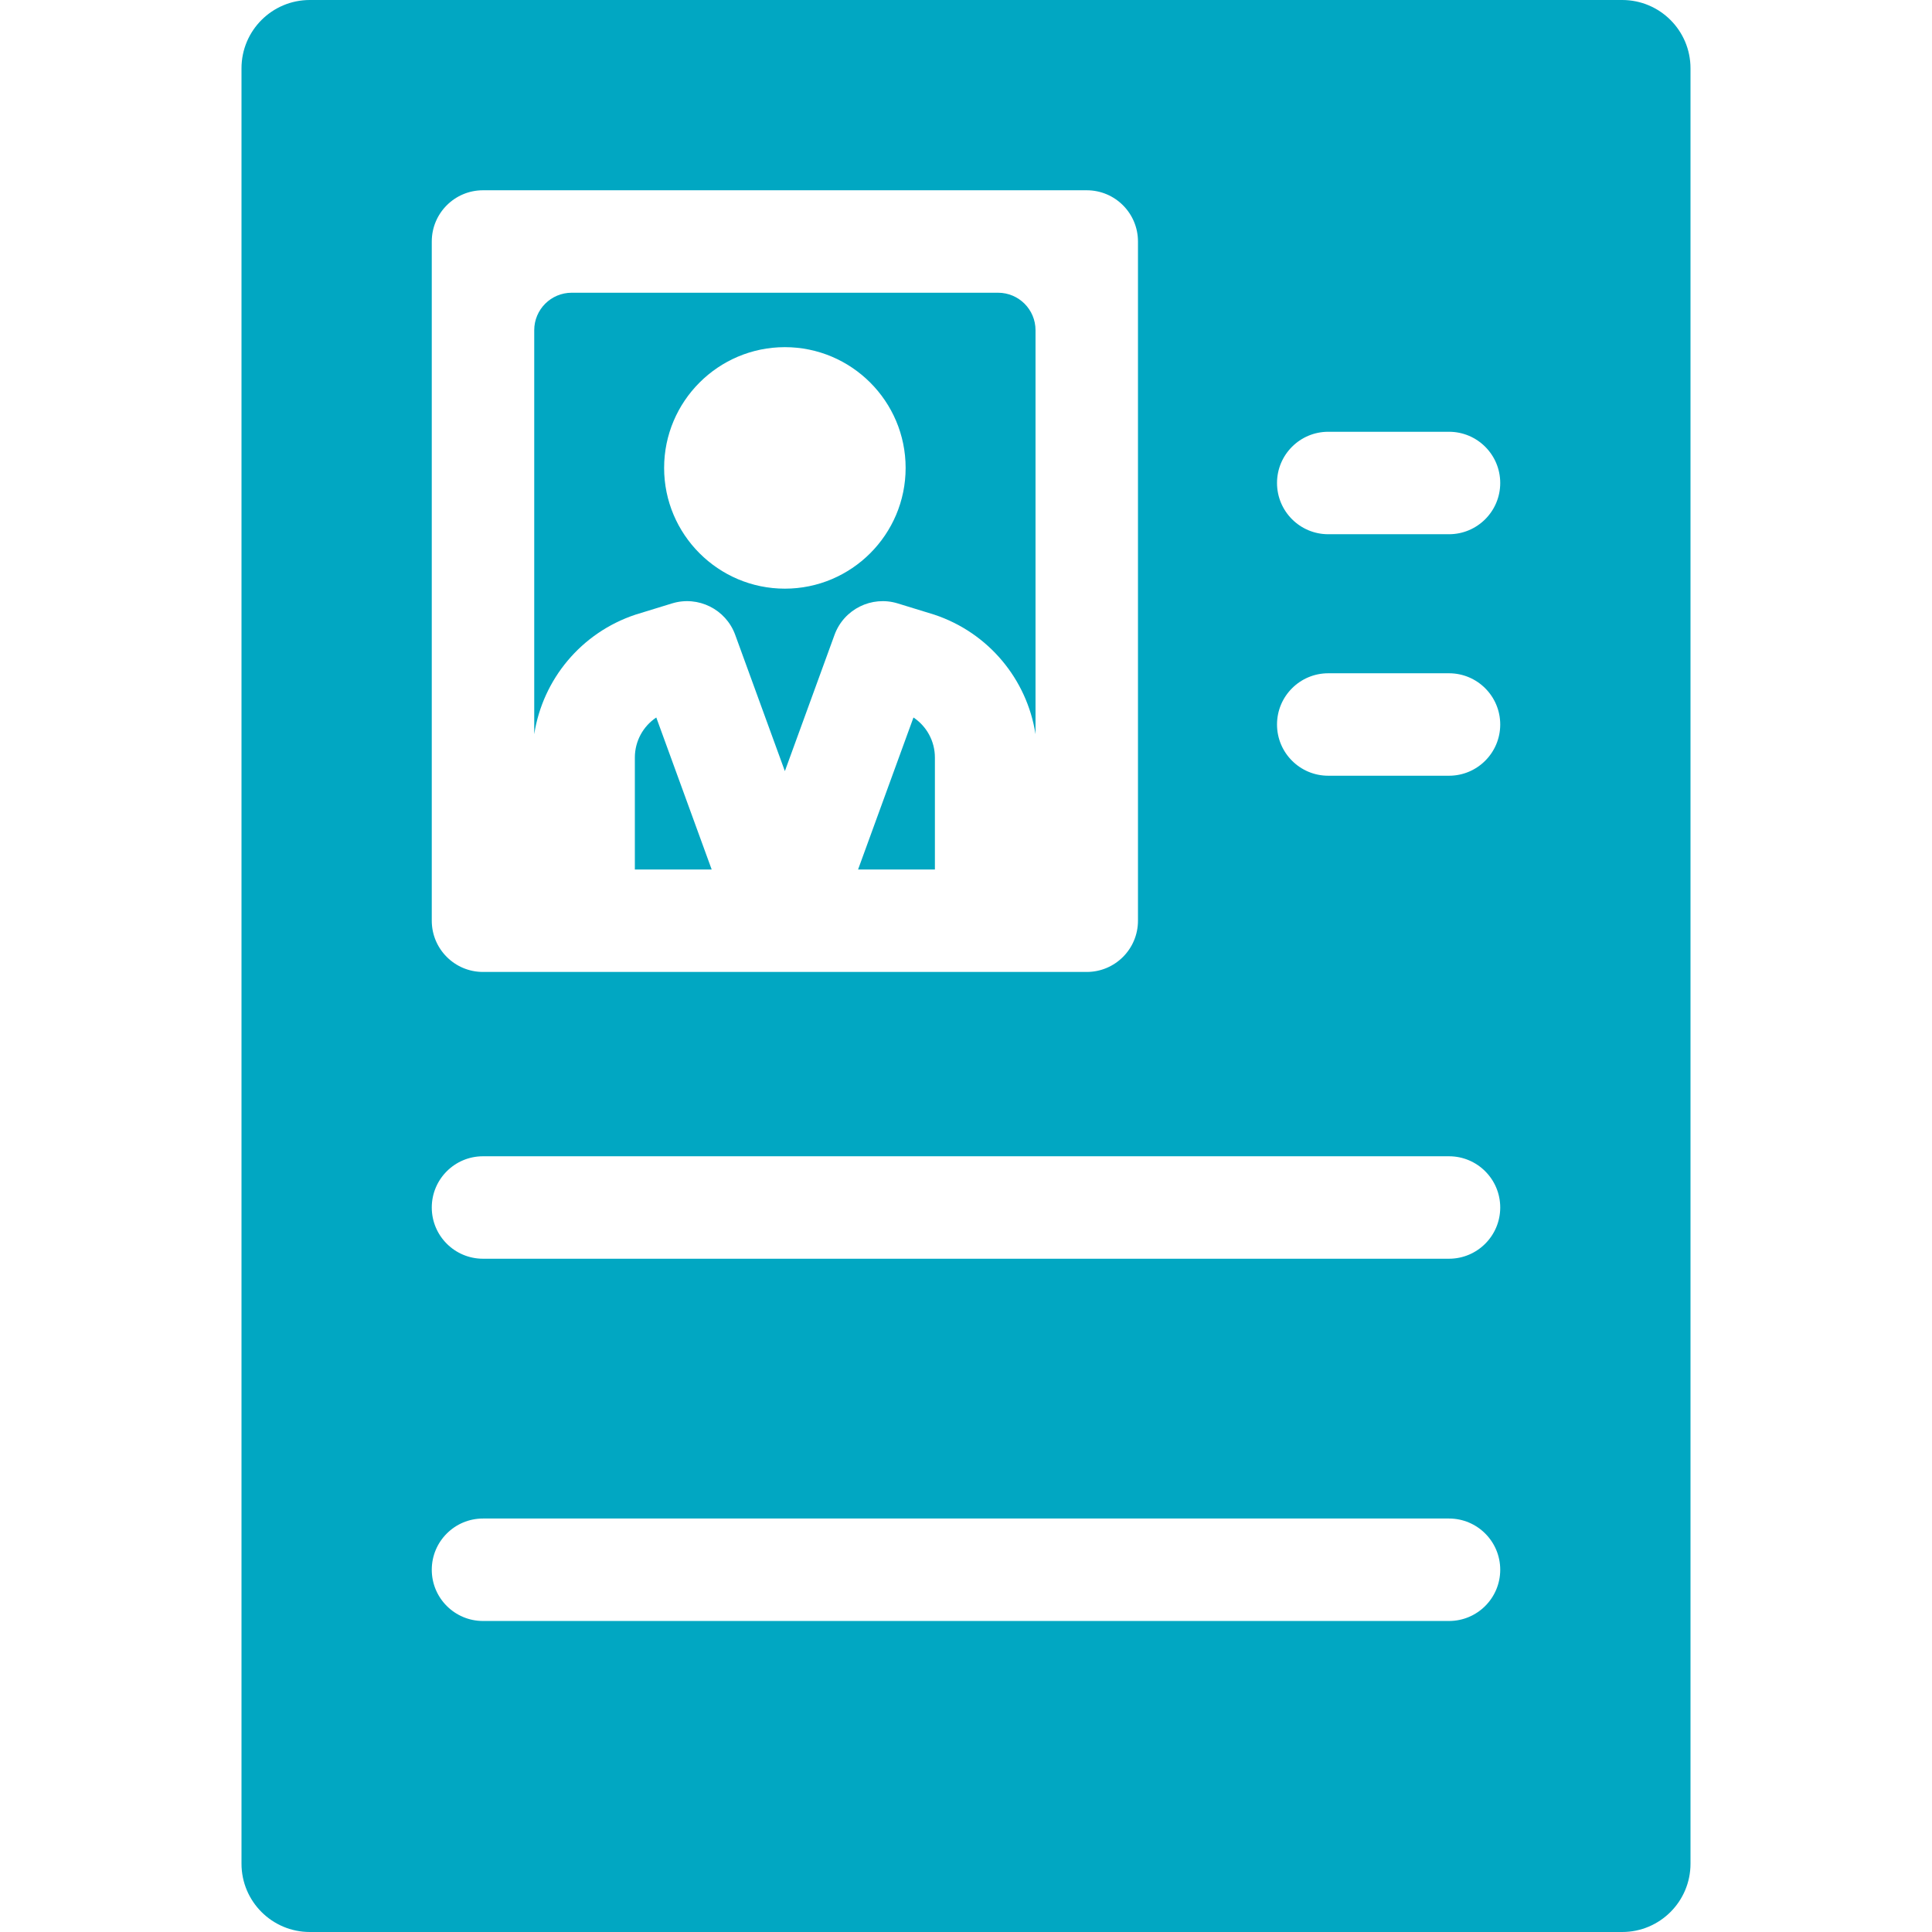
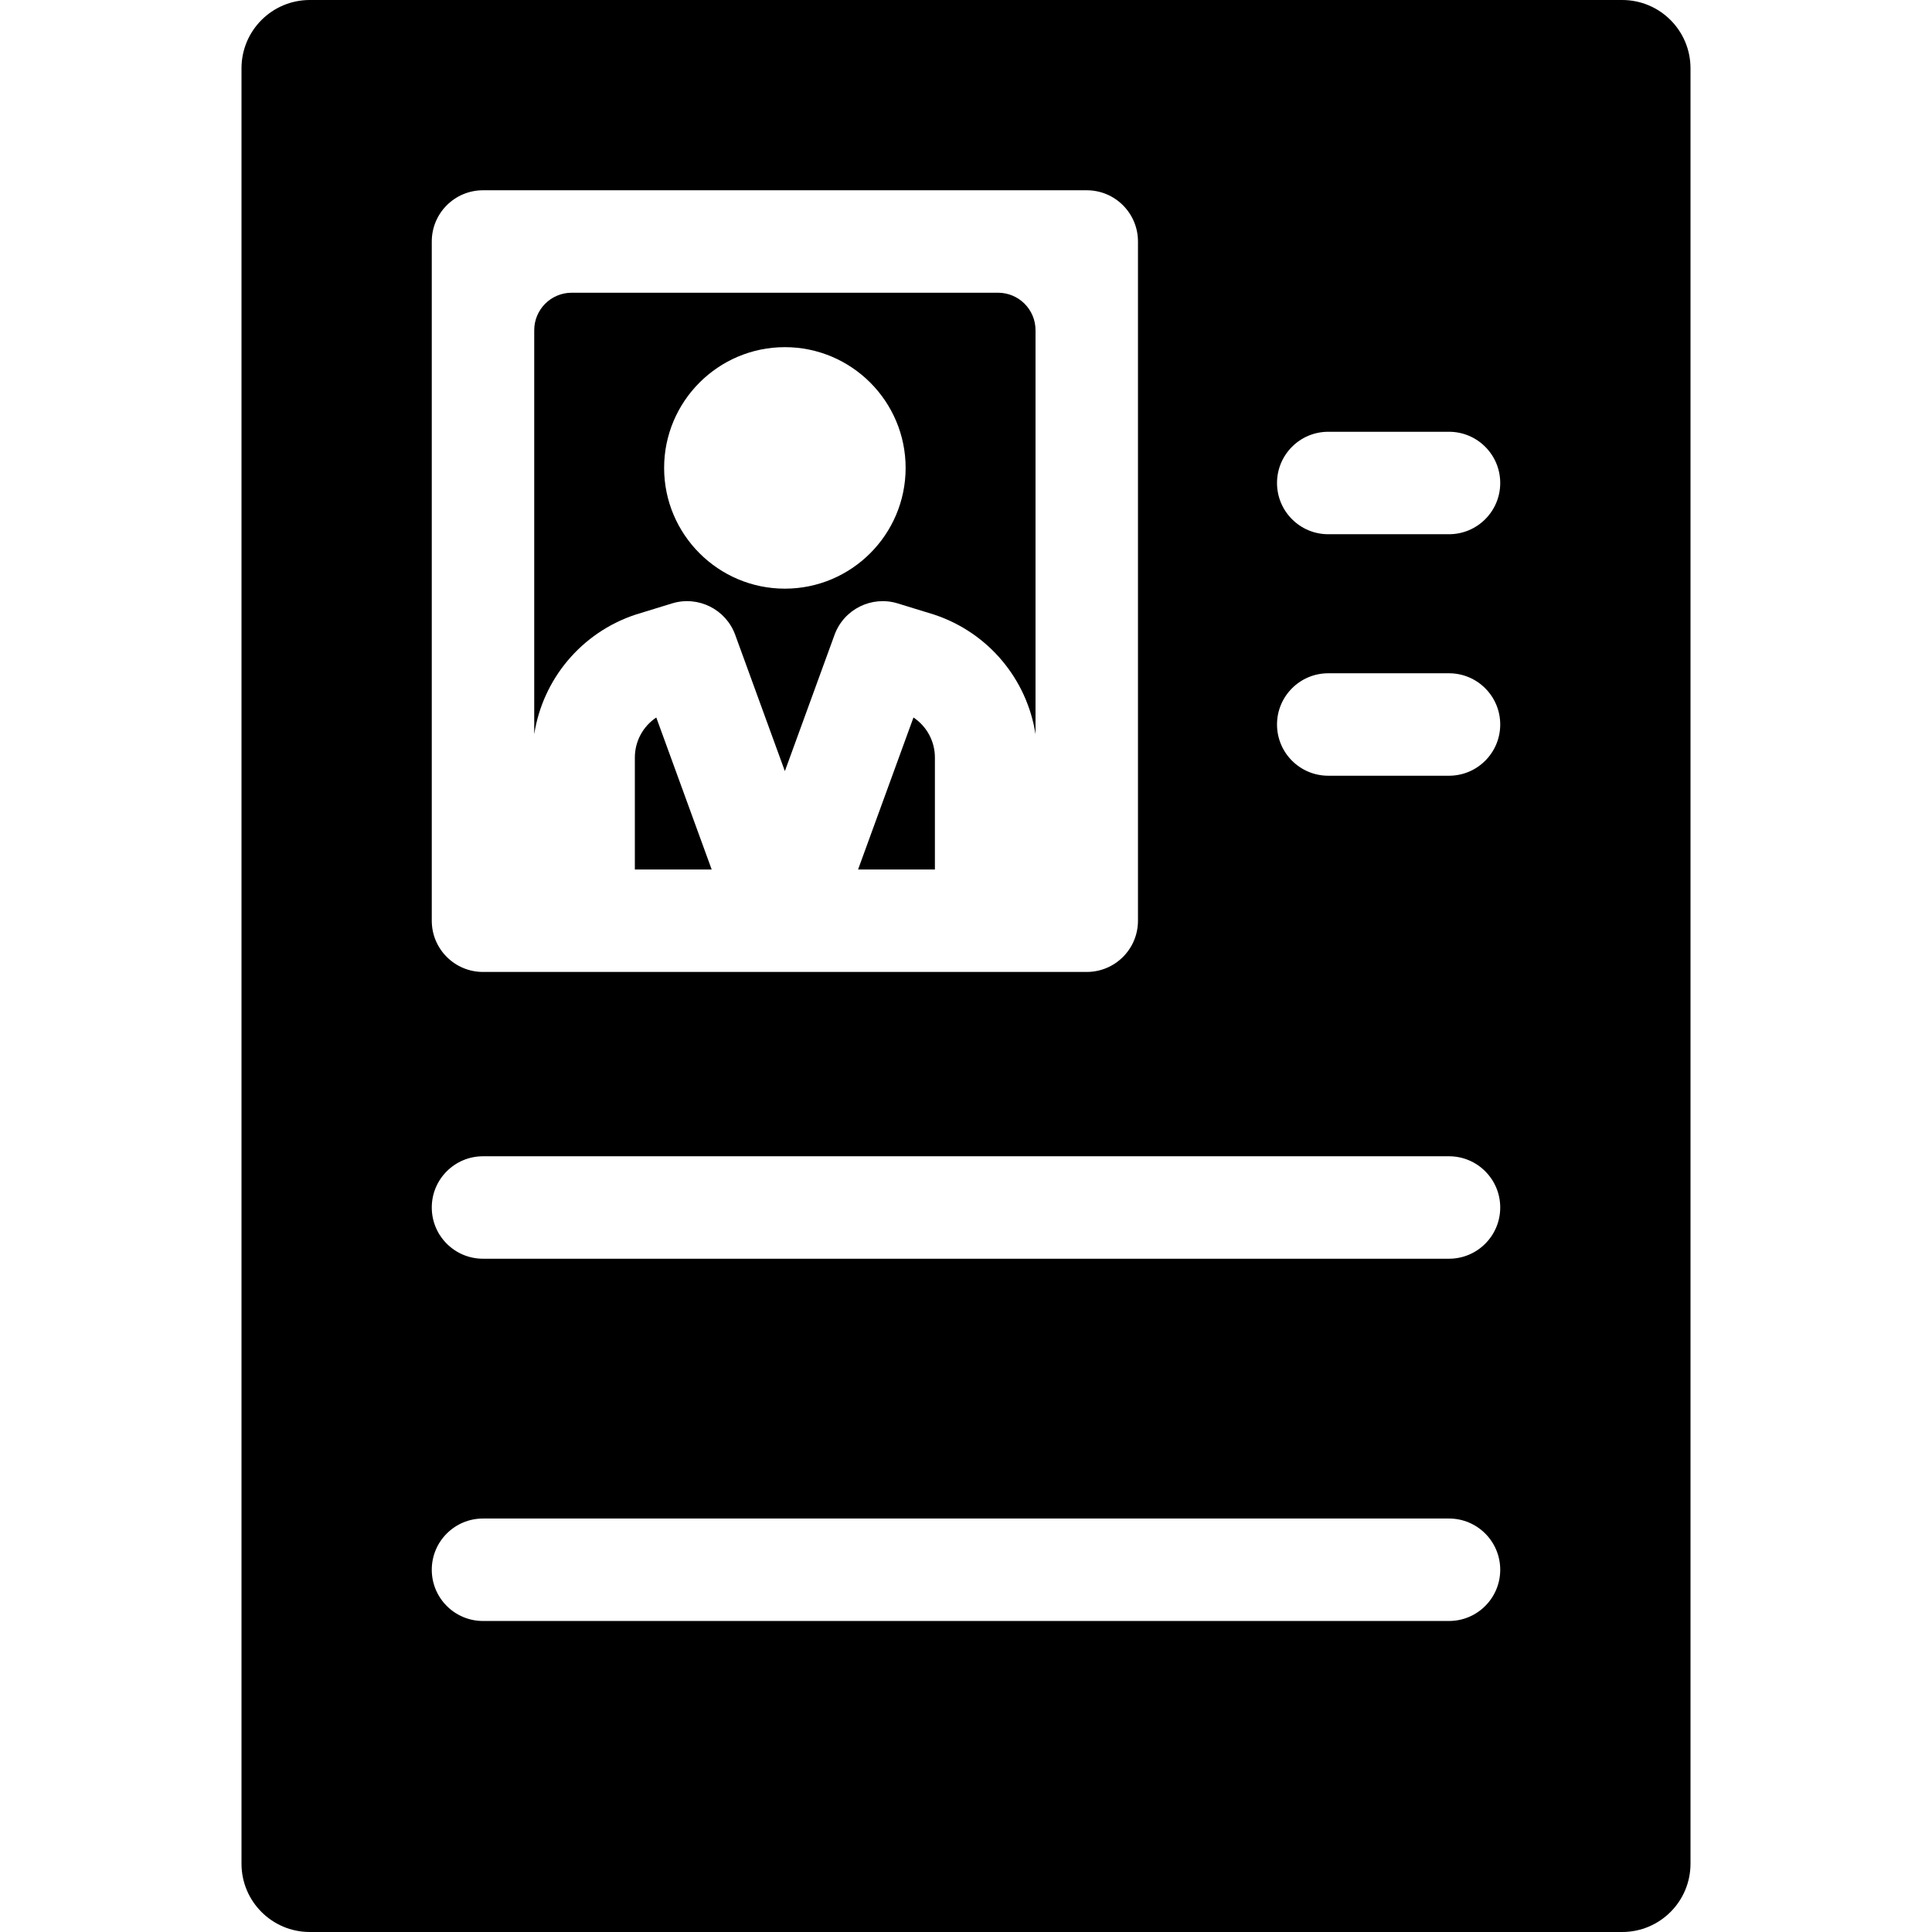
- <svg xmlns="http://www.w3.org/2000/svg" fill="#01A7C2" version="1.1" viewBox="0 0 297 297" enable-background="new 0 0 297 297">
+ <svg xmlns="http://www.w3.org/2000/svg" fill="#000000" version="1.1" viewBox="0 0 297 297" enable-background="new 0 0 297 297">
  <g>
    <path d="m97.674,94.493c0.059-0.02 5.637-1.733 5.637-1.733 4.007-1.23 8.275,0.894 9.71,4.832l7.635,20.95 7.635-20.951c1.437-3.938 5.712-6.06 9.71-4.831 0,0 5.578,1.713 5.637,1.733 8.314,2.77 14.229,9.913 15.549,18.37v-62.103c0-3.181-2.579-5.76-5.76-5.76h-65.542c-3.181,0-5.76,2.579-5.76,5.76v62.103c1.32-8.457 7.235-15.599 15.549-18.37zm22.982-41.126c10.235,0 18.563,8.327 18.563,18.563 0,10.235-8.327,18.563-18.563,18.563s-18.563-8.327-18.563-18.563c0.001-10.236 8.328-18.563 18.563-18.563z" />
    <path d="m140.425,110.297l-8.516,23.367h11.81v-17.209c-2.84217e-14-2.52-1.269-4.81-3.294-6.158z" />
    <path d="m97.594,116.455v17.209h11.81l-8.516-23.367c-2.025,1.348-3.294,3.638-3.294,6.158z" />
    <path d="m249.375,0h-201.75c-5.799,0-10.5,4.701-10.5,10.5v276c0,5.799 4.701,10.5 10.5,10.5h201.75c5.799,0 10.5-4.701 10.5-10.5v-276c0-5.799-4.701-10.5-10.5-10.5zm-183,37.125c0-4.349 3.526-7.875 7.875-7.875h92.812c4.35,0 7.875,3.526 7.875,7.875v104.414c0,4.349-3.525,7.875-7.875,7.875h-92.812c-4.349,0-7.875-3.526-7.875-7.875v-104.414zm156.375,212.063h-148.5c-4.349,0-7.875-3.526-7.875-7.875s3.526-7.875 7.875-7.875h148.5c4.349,0 7.875,3.526 7.875,7.875s-3.526,7.875-7.875,7.875zm0-55.688h-148.5c-4.349,0-7.875-3.526-7.875-7.875s3.526-7.875 7.875-7.875h148.5c4.349,0 7.875,3.526 7.875,7.875s-3.526,7.875-7.875,7.875zm0-74.25h-18.563c-4.349,0-7.875-3.526-7.875-7.875s3.526-7.875 7.875-7.875h18.563c4.349,0 7.875,3.526 7.875,7.875s-3.526,7.875-7.875,7.875zm0-37.125h-18.563c-4.349,0-7.875-3.526-7.875-7.875s3.526-7.875 7.875-7.875h18.563c4.349,0 7.875,3.526 7.875,7.875s-3.526,7.875-7.875,7.875z" />
  </g>
</svg>
